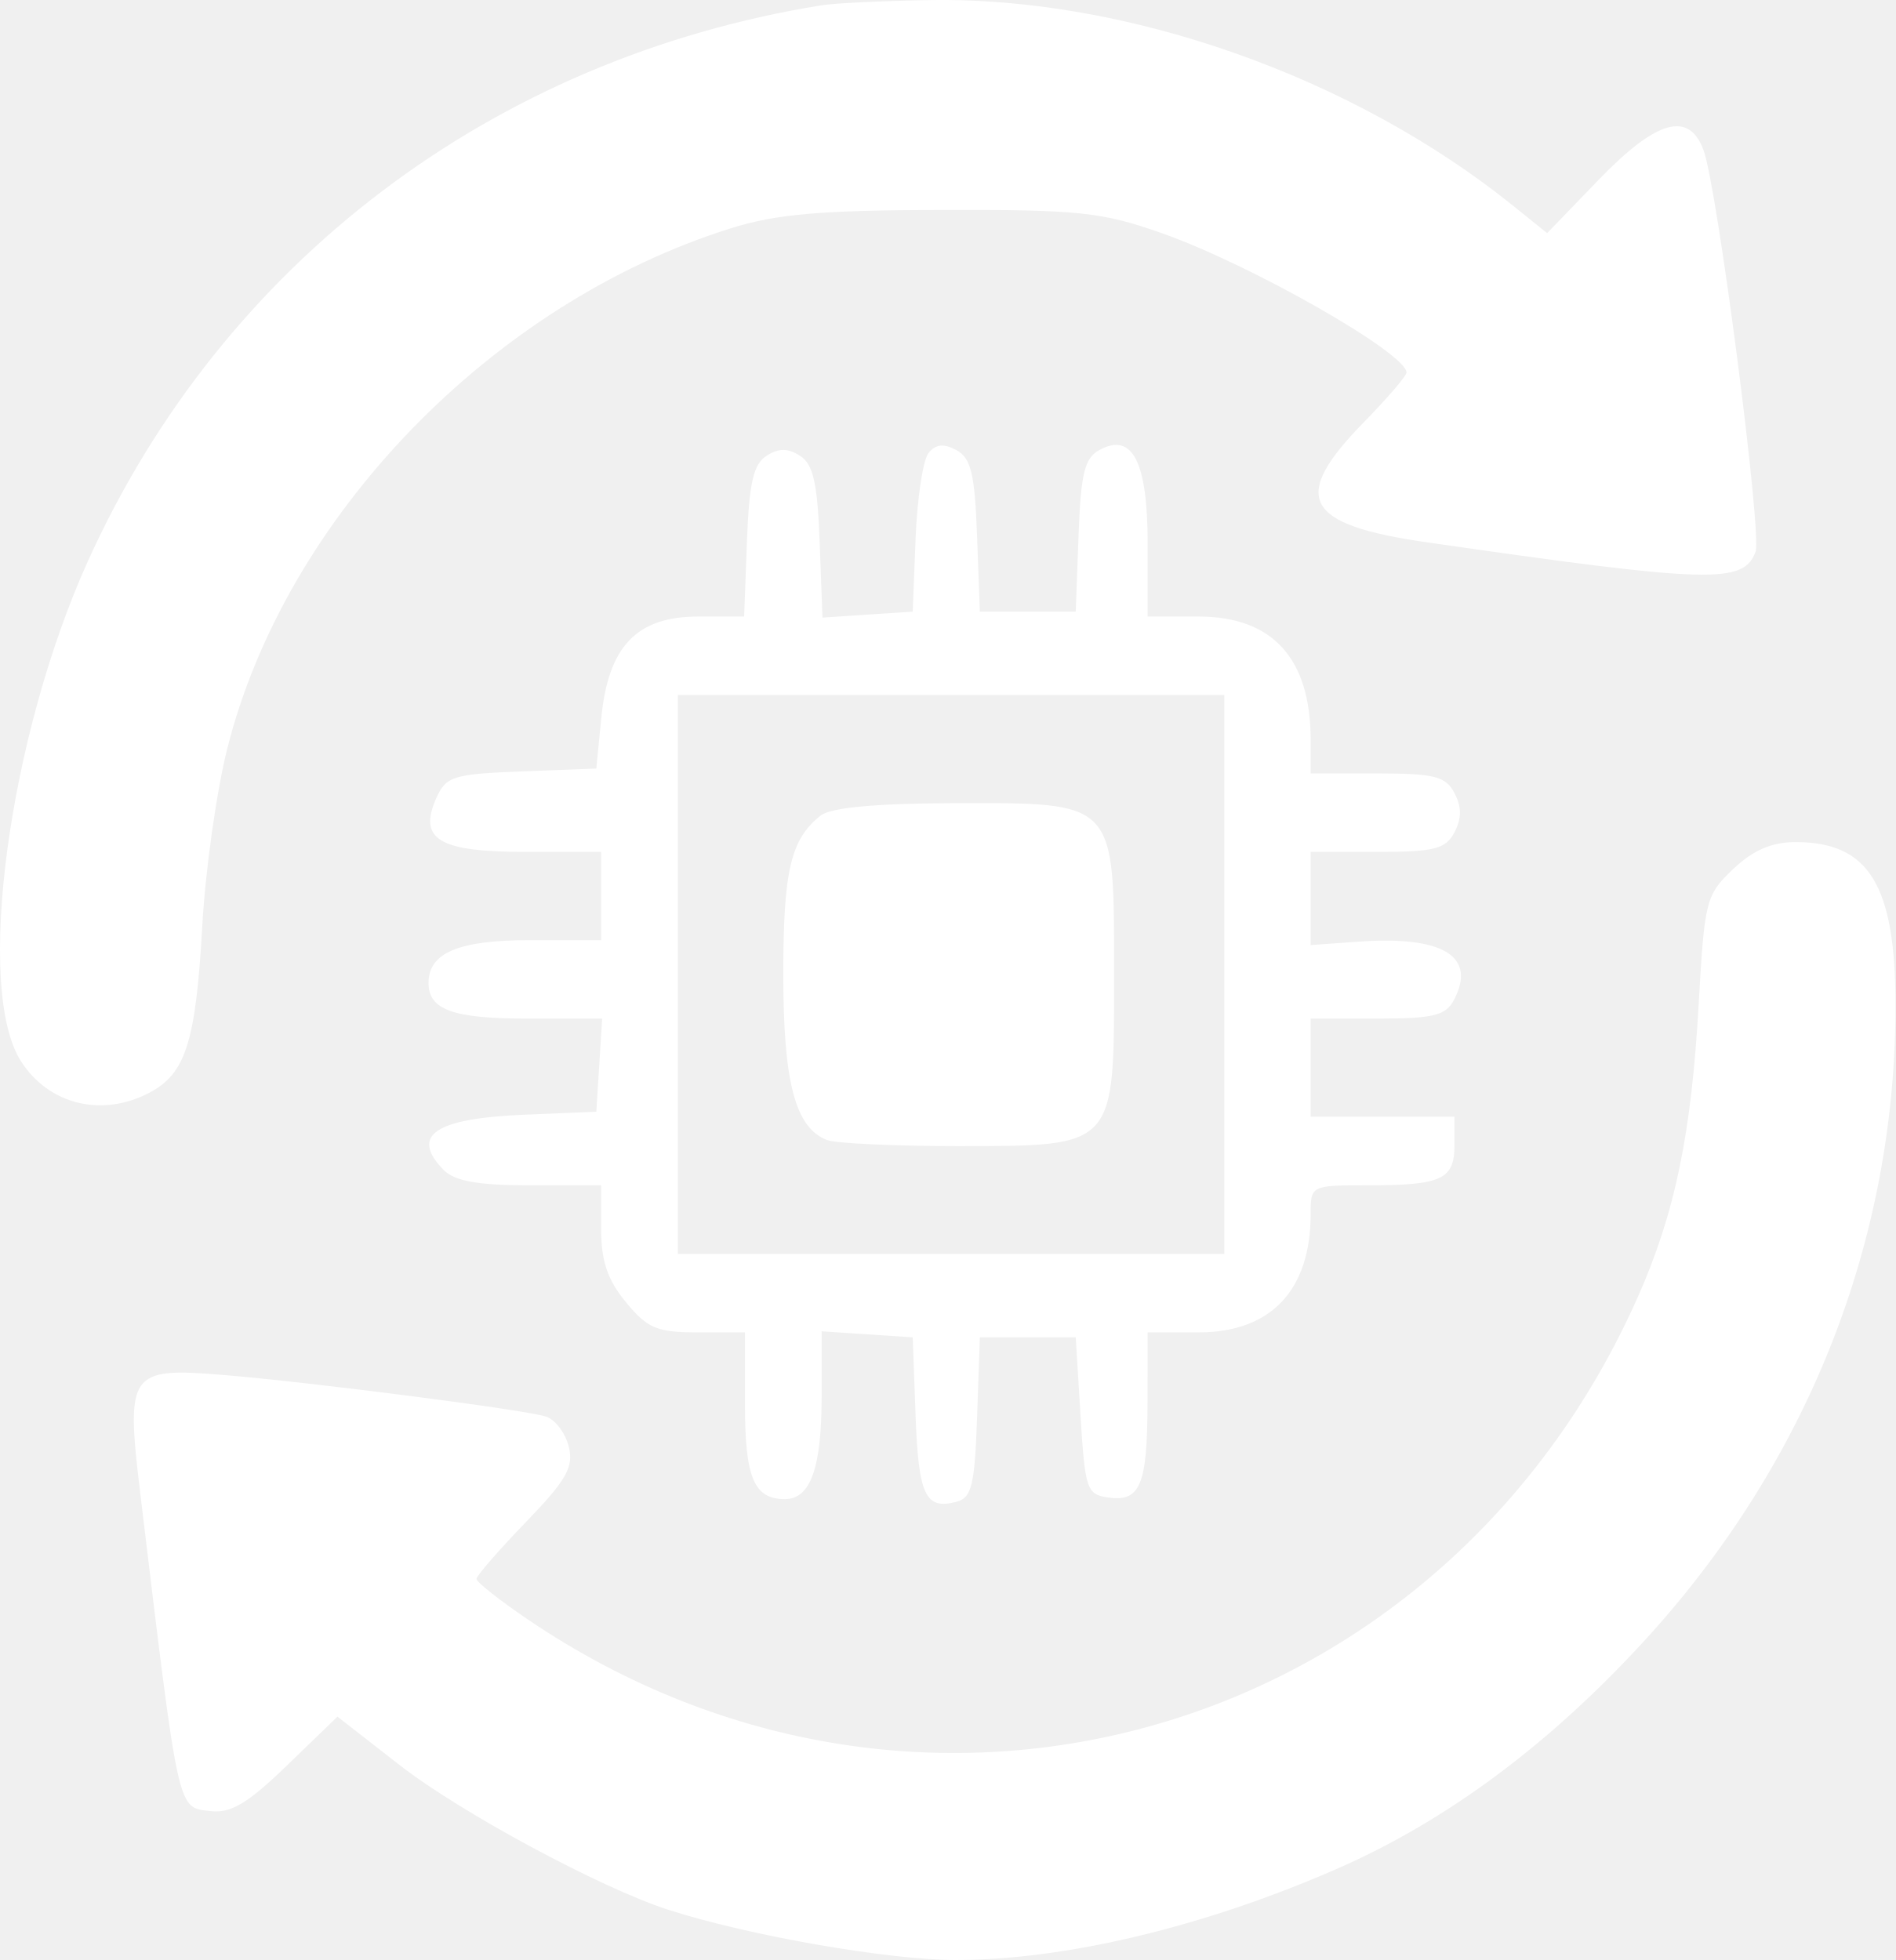
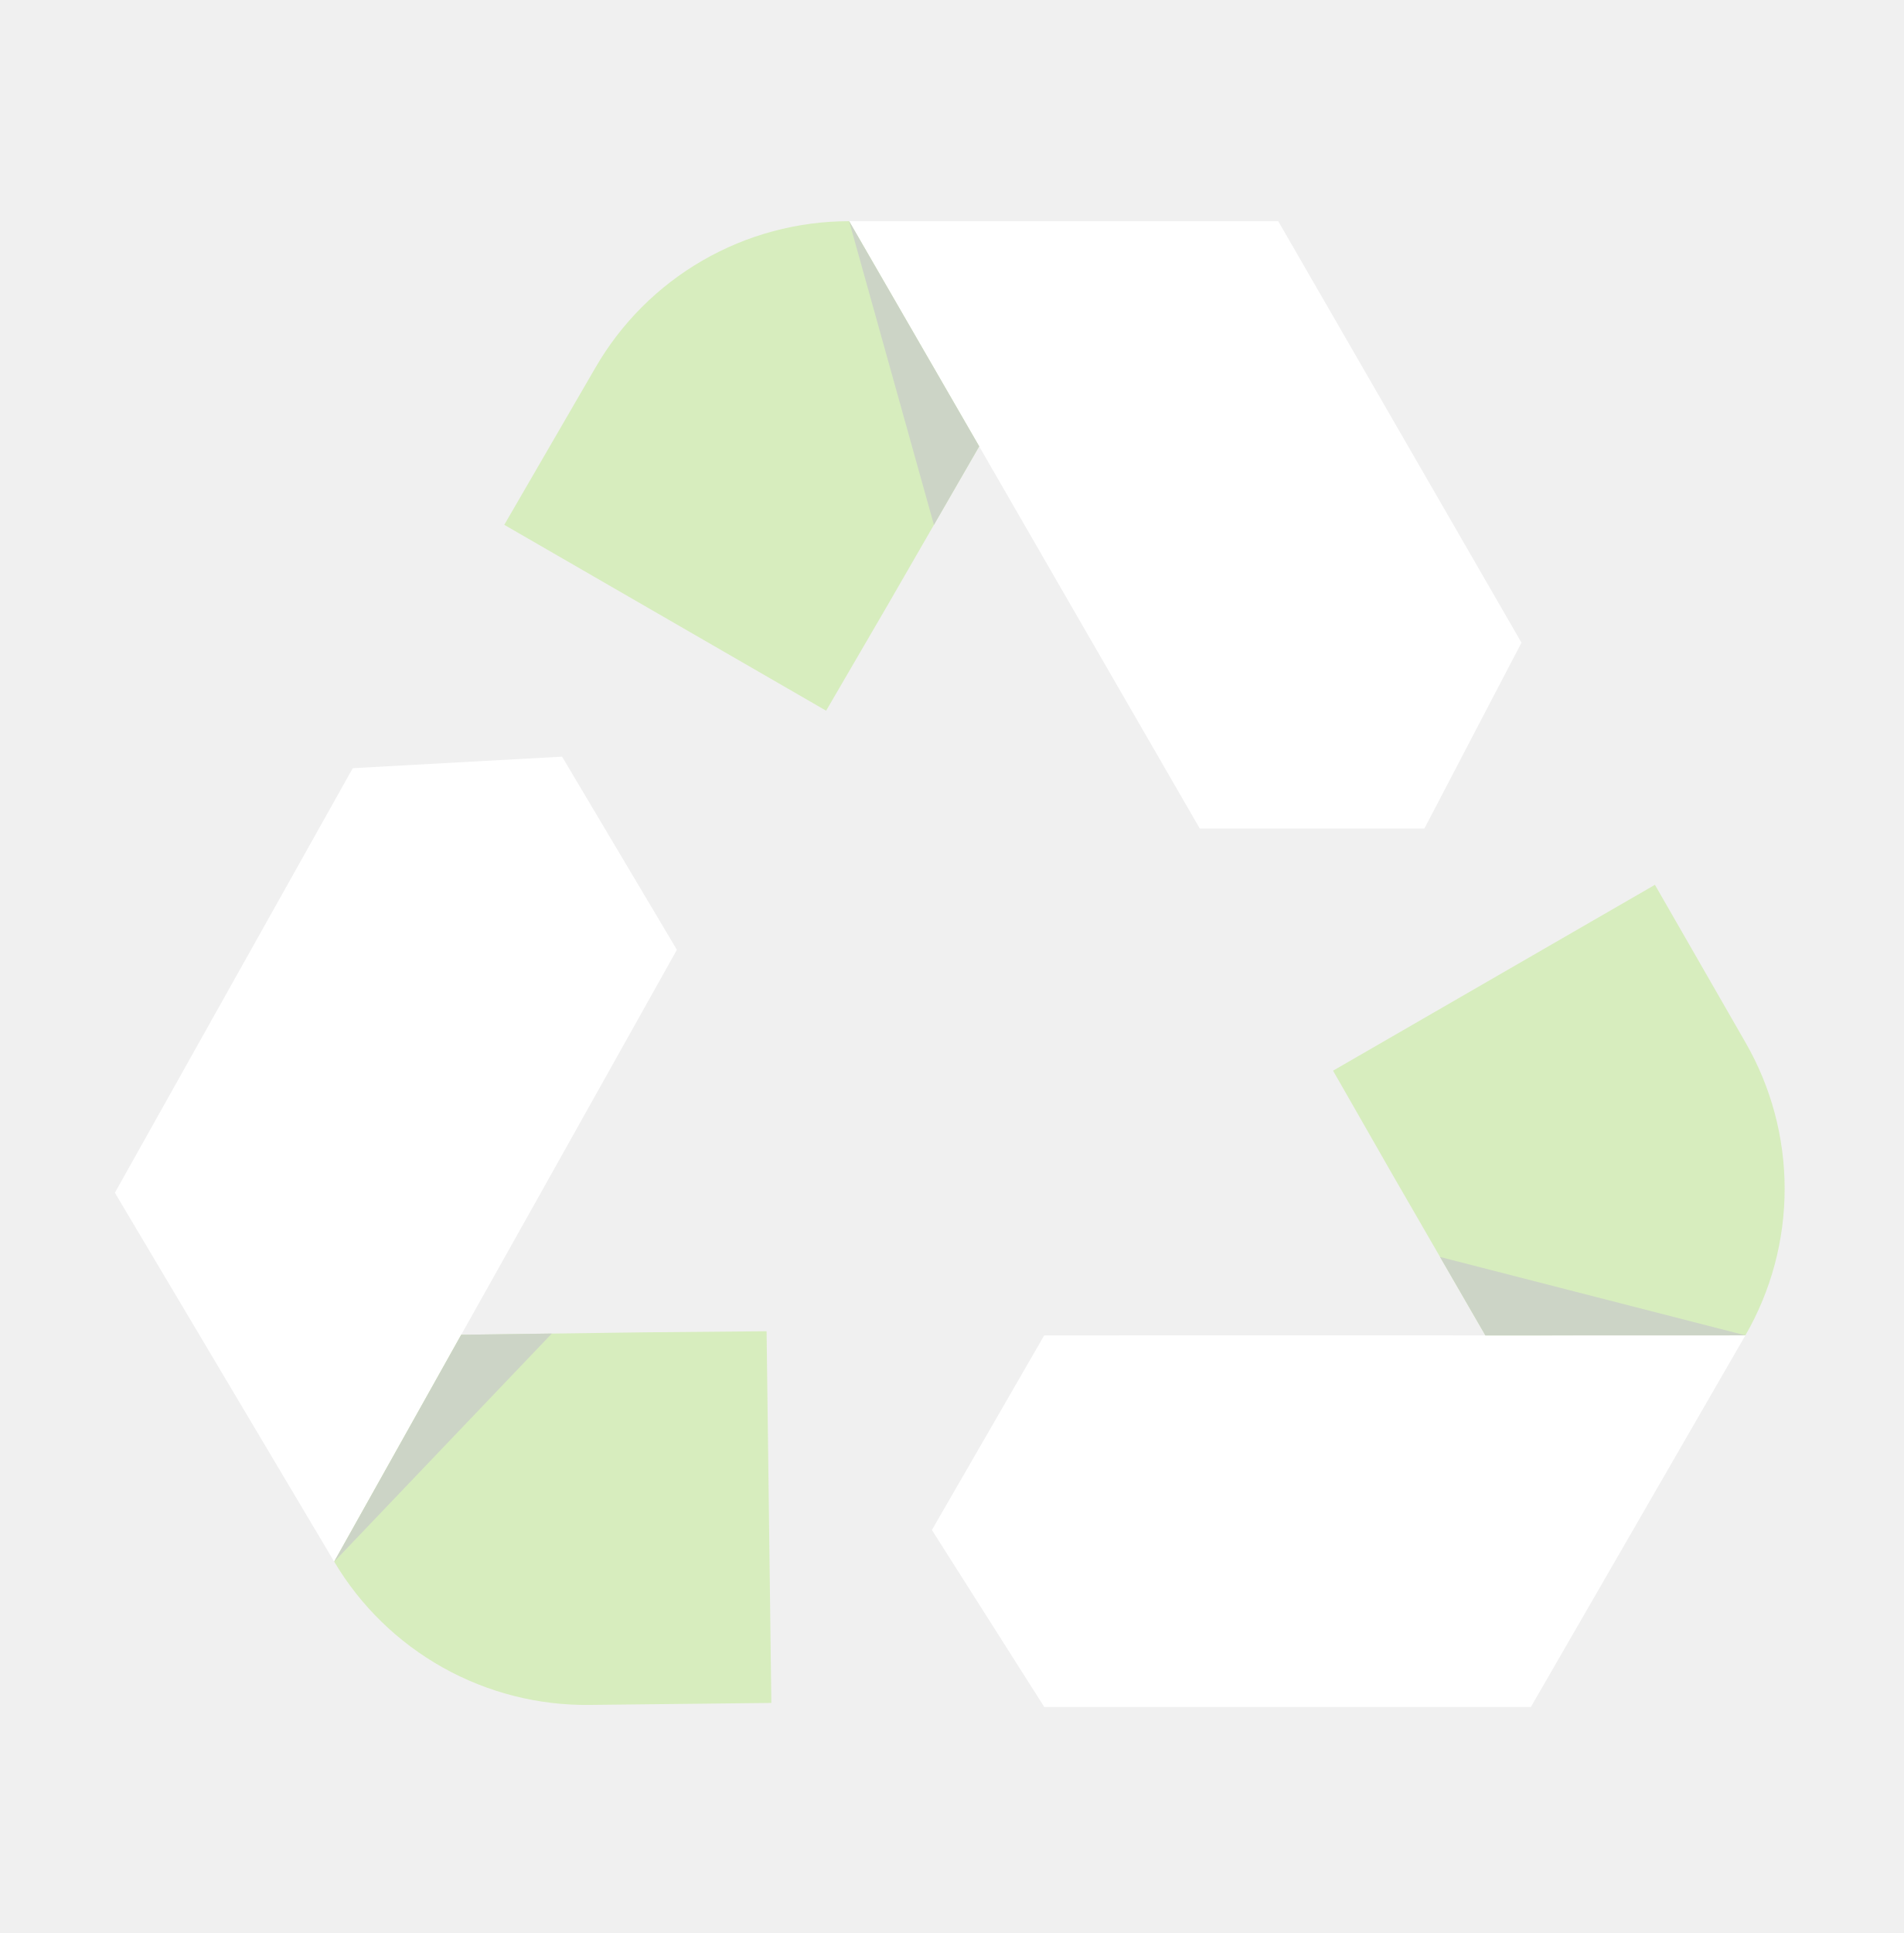
- <svg xmlns="http://www.w3.org/2000/svg" width="117" height="121" viewBox="0 0 117 121" fill="none">
-   <path fill-rule="evenodd" clip-rule="evenodd" d="M50.716 0.326C30.416 3.597 13.739 16.236 5.418 34.659C0.519 45.504 -1.559 61.062 1.296 65.518C3.013 68.198 6.306 69.001 9.234 67.452C11.469 66.27 12.088 64.3 12.49 57.095C12.677 53.745 13.364 48.869 14.017 46.259C17.6 31.928 30.351 18.732 45.094 14.098C47.899 13.216 50.635 12.977 58.114 12.96C66.615 12.941 68.007 13.088 71.726 14.399C77.212 16.333 86.814 21.805 86.817 22.999C86.818 23.206 85.62 24.6 84.155 26.098C79.615 30.742 80.484 32.386 88.055 33.477C105.602 36.005 107.612 36.063 108.362 34.063C108.775 32.962 106.002 11.559 105.149 9.264C104.246 6.834 102.251 7.397 98.683 11.093L95.498 14.393L93.377 12.686C83.488 4.726 69.566 -0.186 57.429 0.005C54.551 0.051 51.53 0.195 50.716 0.326ZM57.317 27.962C56.973 28.386 56.612 30.764 56.515 33.246L56.339 37.76L53.553 37.943L50.767 38.127L50.594 33.466C50.458 29.814 50.196 28.662 49.385 28.14C48.631 27.656 48.067 27.656 47.313 28.14C46.502 28.661 46.24 29.812 46.105 33.434L45.932 38.062H43.101C39.306 38.062 37.551 39.892 37.117 44.302L36.808 47.446L32.197 47.623C27.97 47.785 27.532 47.923 26.932 49.27C25.797 51.818 27.08 52.592 32.442 52.592H37.104V55.316V58.04H32.707C28.3 58.04 26.451 58.822 26.451 60.686C26.451 62.335 27.966 62.883 32.52 62.883H37.169L36.989 65.759L36.808 68.634L32.396 68.815C26.836 69.042 25.295 70.09 27.381 72.224C28.06 72.917 29.5 73.175 32.707 73.175H37.104V75.852C37.104 77.85 37.494 79.003 38.636 80.393C39.965 82.007 40.556 82.255 43.075 82.255H45.982V86.675C45.982 91.226 46.536 92.547 48.447 92.547C50.029 92.547 50.716 90.625 50.716 86.197V82.189L53.528 82.373L56.339 82.558L56.514 87.382C56.693 92.318 57.123 93.225 59.045 92.711C59.978 92.461 60.165 91.692 60.311 87.488L60.482 82.558H63.441H66.4L66.696 87.401C66.973 91.944 67.079 92.257 68.404 92.448C70.379 92.734 70.819 91.682 70.83 86.644L70.839 82.255H73.982C78.439 82.255 80.9 79.657 80.9 74.951C80.9 73.186 80.922 73.175 84.402 73.175C89.002 73.175 89.777 72.816 89.777 70.688V68.937H85.339H80.9V65.91V62.883H85.022C88.487 62.883 89.241 62.697 89.754 61.716C91.156 59.036 89.071 57.763 83.881 58.131L80.899 58.343V55.467L80.9 52.592H85.022C88.538 52.592 89.237 52.413 89.777 51.381C90.227 50.52 90.227 49.819 89.777 48.959C89.237 47.926 88.538 47.748 85.022 47.748H80.9V45.669C80.9 40.65 78.547 38.062 73.982 38.062H70.839V33.565C70.839 28.495 69.898 26.666 67.863 27.78C66.942 28.284 66.715 29.213 66.573 33.076L66.4 37.76H63.441H60.482L60.309 33.076C60.168 29.247 59.936 28.282 59.039 27.791C58.262 27.366 57.76 27.415 57.317 27.962ZM41.839 60.159V77.412H58.706H75.573V60.159V42.905H58.706H41.839V60.159ZM50.665 50.341C48.807 51.8 48.349 53.739 48.349 60.149C48.349 66.818 49.083 69.609 51.039 70.377C51.566 70.584 55.142 70.753 58.985 70.753C68.915 70.753 68.767 70.913 68.767 60.159C68.767 49.37 68.944 49.557 58.788 49.584C54.076 49.597 51.281 49.857 50.665 50.341ZM106.98 53.651C105.298 55.247 105.21 55.59 104.853 61.975C104.402 70.011 103.39 74.893 101.101 80.056C89.049 107.245 56.993 116.557 32.564 99.965C30.829 98.788 29.41 97.667 29.41 97.475C29.41 97.283 30.777 95.71 32.446 93.981C34.97 91.366 35.42 90.578 35.108 89.31C34.903 88.471 34.269 87.634 33.7 87.451C32.385 87.026 19.185 85.326 13.709 84.877C8 84.407 7.762 84.747 8.645 92.086C11.069 112.213 10.925 111.56 13.002 111.808C14.246 111.956 15.299 111.326 17.716 108.988L20.829 105.977L24.676 108.973C28.422 111.892 37.076 116.552 41.247 117.898C46.176 119.488 54.822 121 58.988 121C65.749 121 74.283 118.964 82.455 115.401C89.197 112.463 95.523 107.786 101.407 101.392C111.55 90.371 116.994 76.656 117 62.107C117.003 54.657 115.377 51.986 110.836 51.986C109.364 51.986 108.209 52.484 106.98 53.651Z" fill="white" />
+ <svg xmlns="http://www.w3.org/2000/svg" width="198" height="201" viewBox="0 0 198 201" fill="none">
+   <path d="M158.24 66.827L148.145 86.153H124.782L111.429 63.038L101.84 46.418L88.314 23H132.941L156.055 63.038L158.24 66.827Z" fill="white" />
+   <path d="M101.84 46.414L92.253 63.035L85.921 73.901L52.446 54.573L61.922 38.238C64.597 33.605 68.444 29.757 73.076 27.083C77.71 24.408 82.964 23 88.314 23L101.84 46.414Z" fill="#D7EDBE" />
+   <path d="M97.133 54.579L88.314 23L101.841 46.414L97.133 54.579Z" fill="#CCD4C6" />
+   <path d="M108.611 177.5L96.922 159.094L108.603 138.861L135.298 138.854L154.486 138.86L181.529 138.855L159.216 177.503L112.984 177.501L108.611 177.5Z" fill="white" />
+   <path d="M154.489 138.861L144.888 122.248L138.644 111.333L172.12 92.006L181.528 108.38C184.204 113.012 185.612 118.268 185.612 123.617C185.612 128.967 184.204 134.222 181.528 138.855L154.489 138.861Z" fill="#D7EDBE" />
+   <path d="M149.771 130.703L181.529 138.853L154.488 138.861L149.771 130.703Z" fill="#CCD4C6" />
+   <path d="M36.689 79.88L58.46 78.681L70.4 98.763L57.357 122.054L47.971 138.79L34.755 162.384L11.948 124.025L34.55 83.695L36.689 79.88Z" fill="white" />
+   <path d="M47.968 138.793L67.154 138.539L79.729 138.427L80.224 177.078L61.34 177.283C55.991 177.351 50.718 176.01 46.052 173.395C41.385 170.78 37.489 166.983 34.755 162.384L47.968 138.793Z" fill="#D7EDBE" />
+   <path d="M57.393 138.666L34.757 162.386L47.969 138.792L57.393 138.666Z" fill="#CCD4C6" />
</svg>
